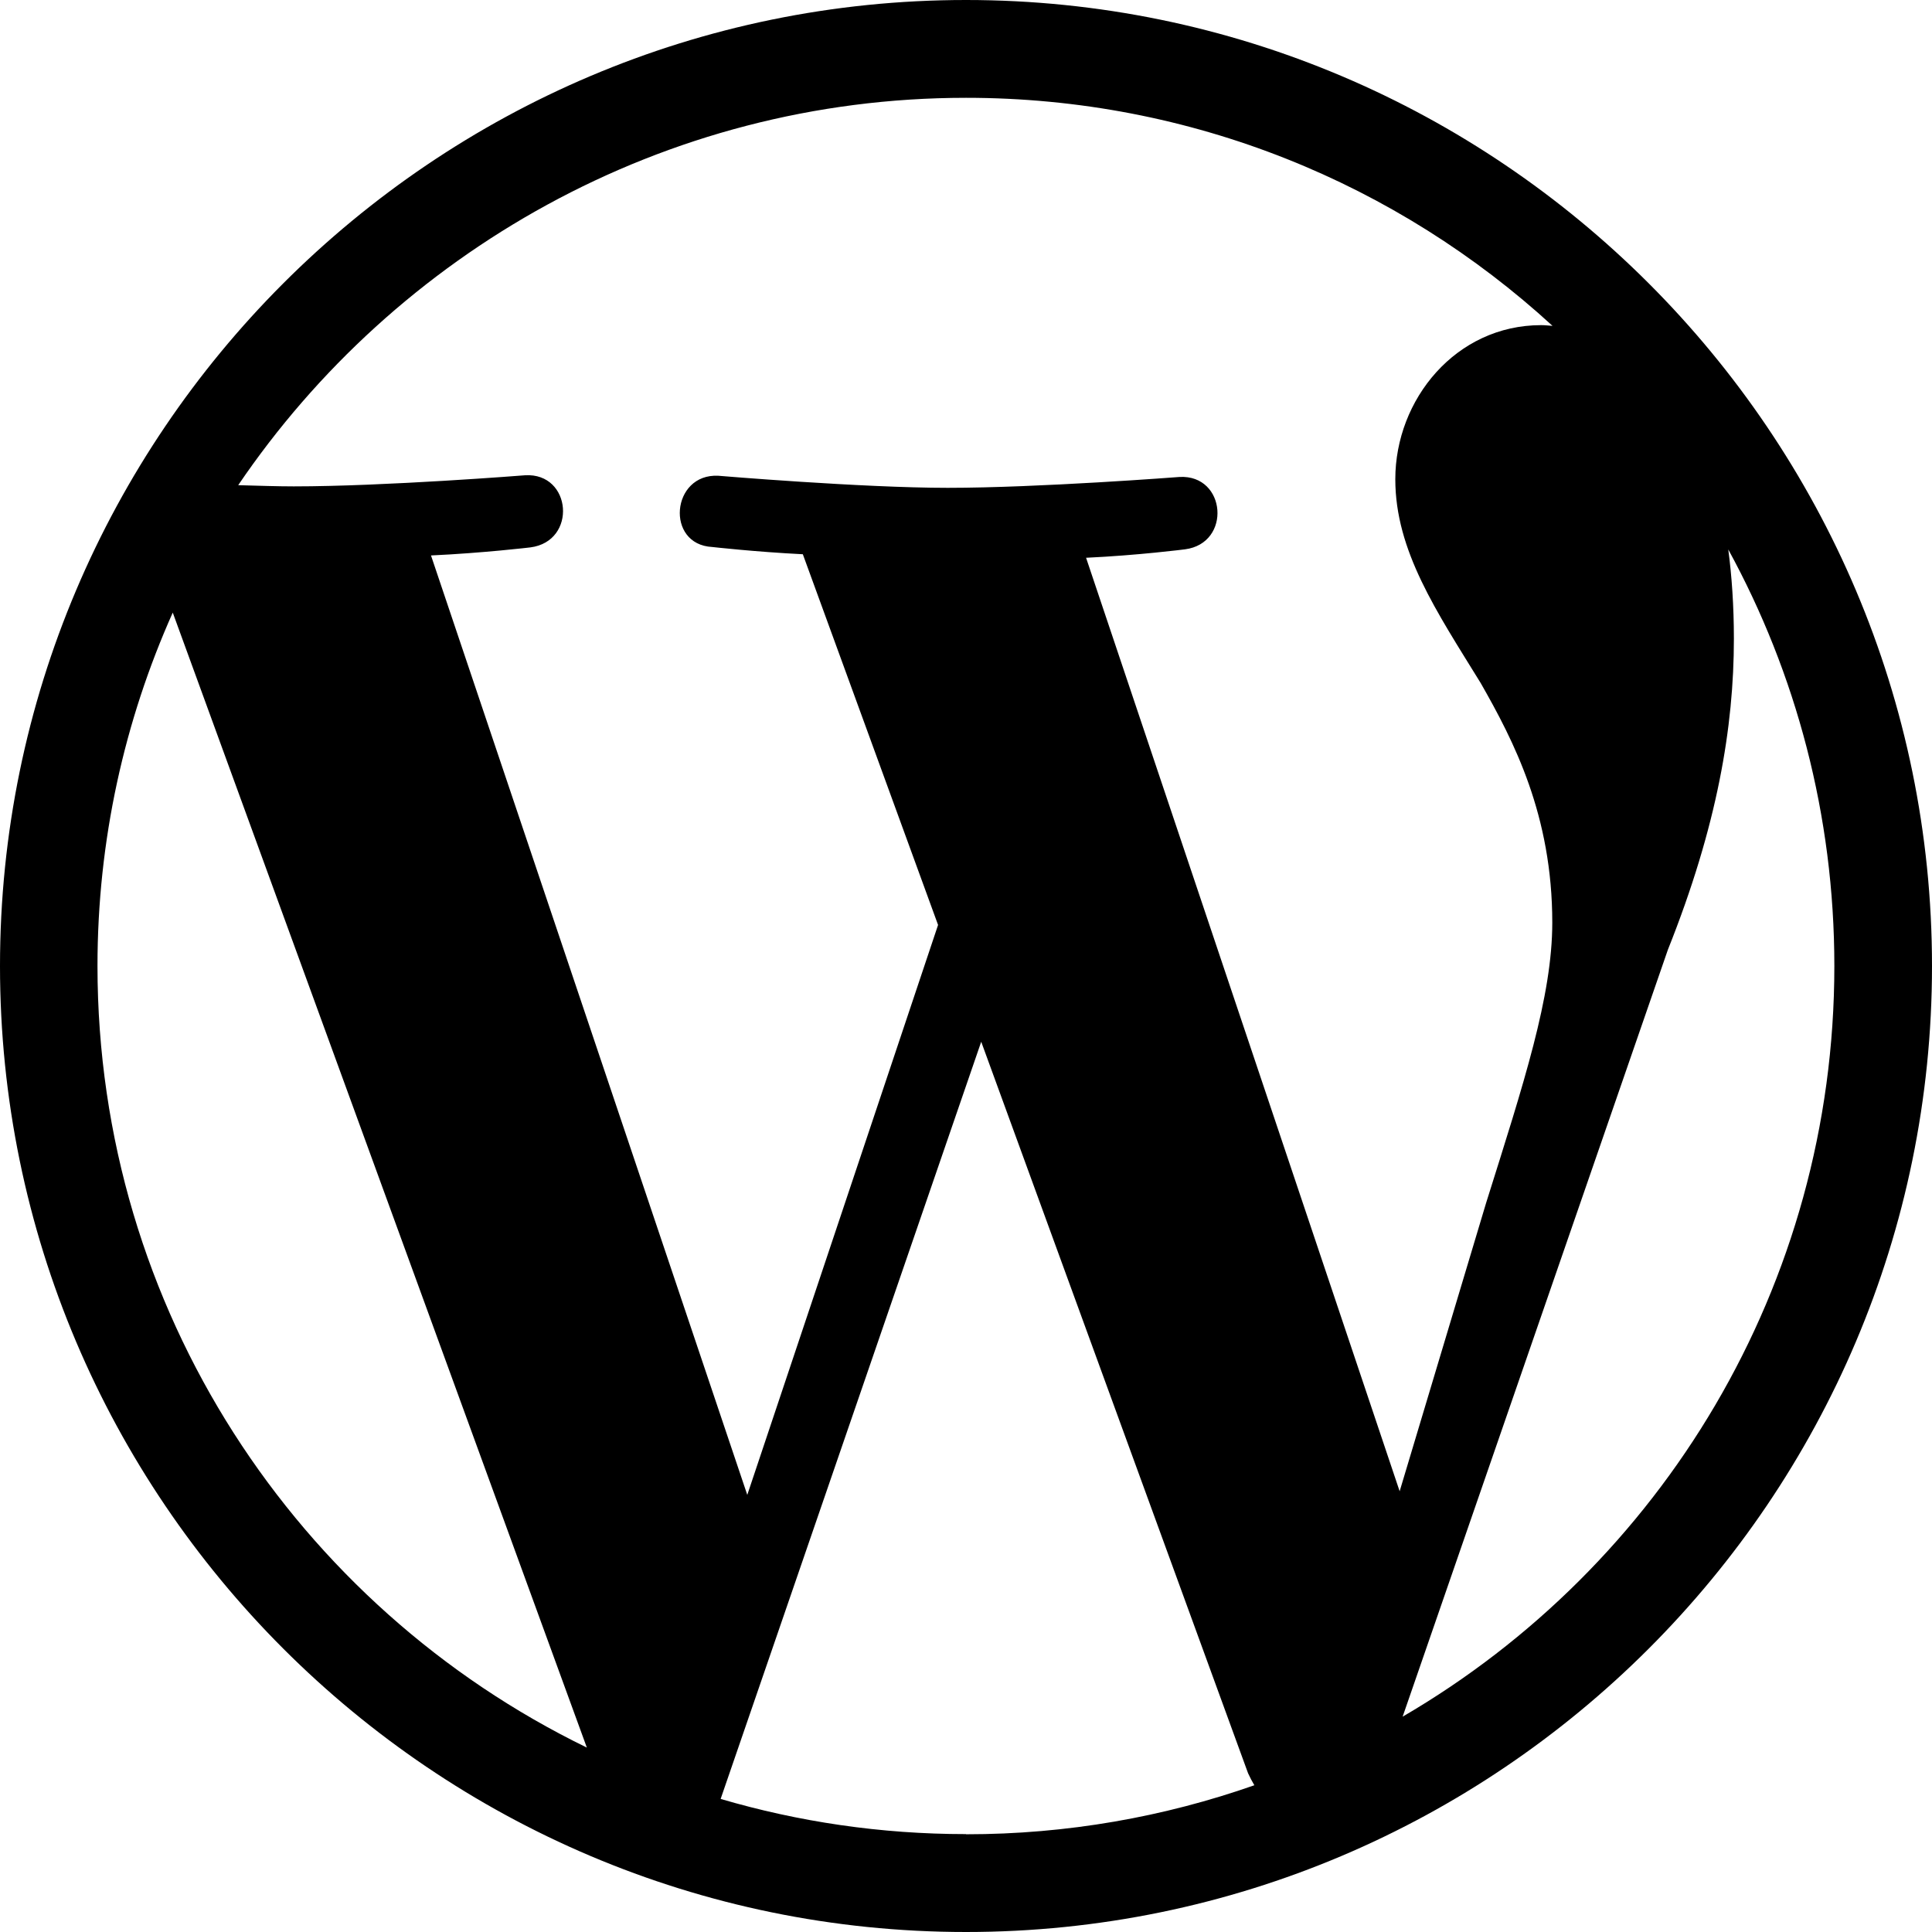
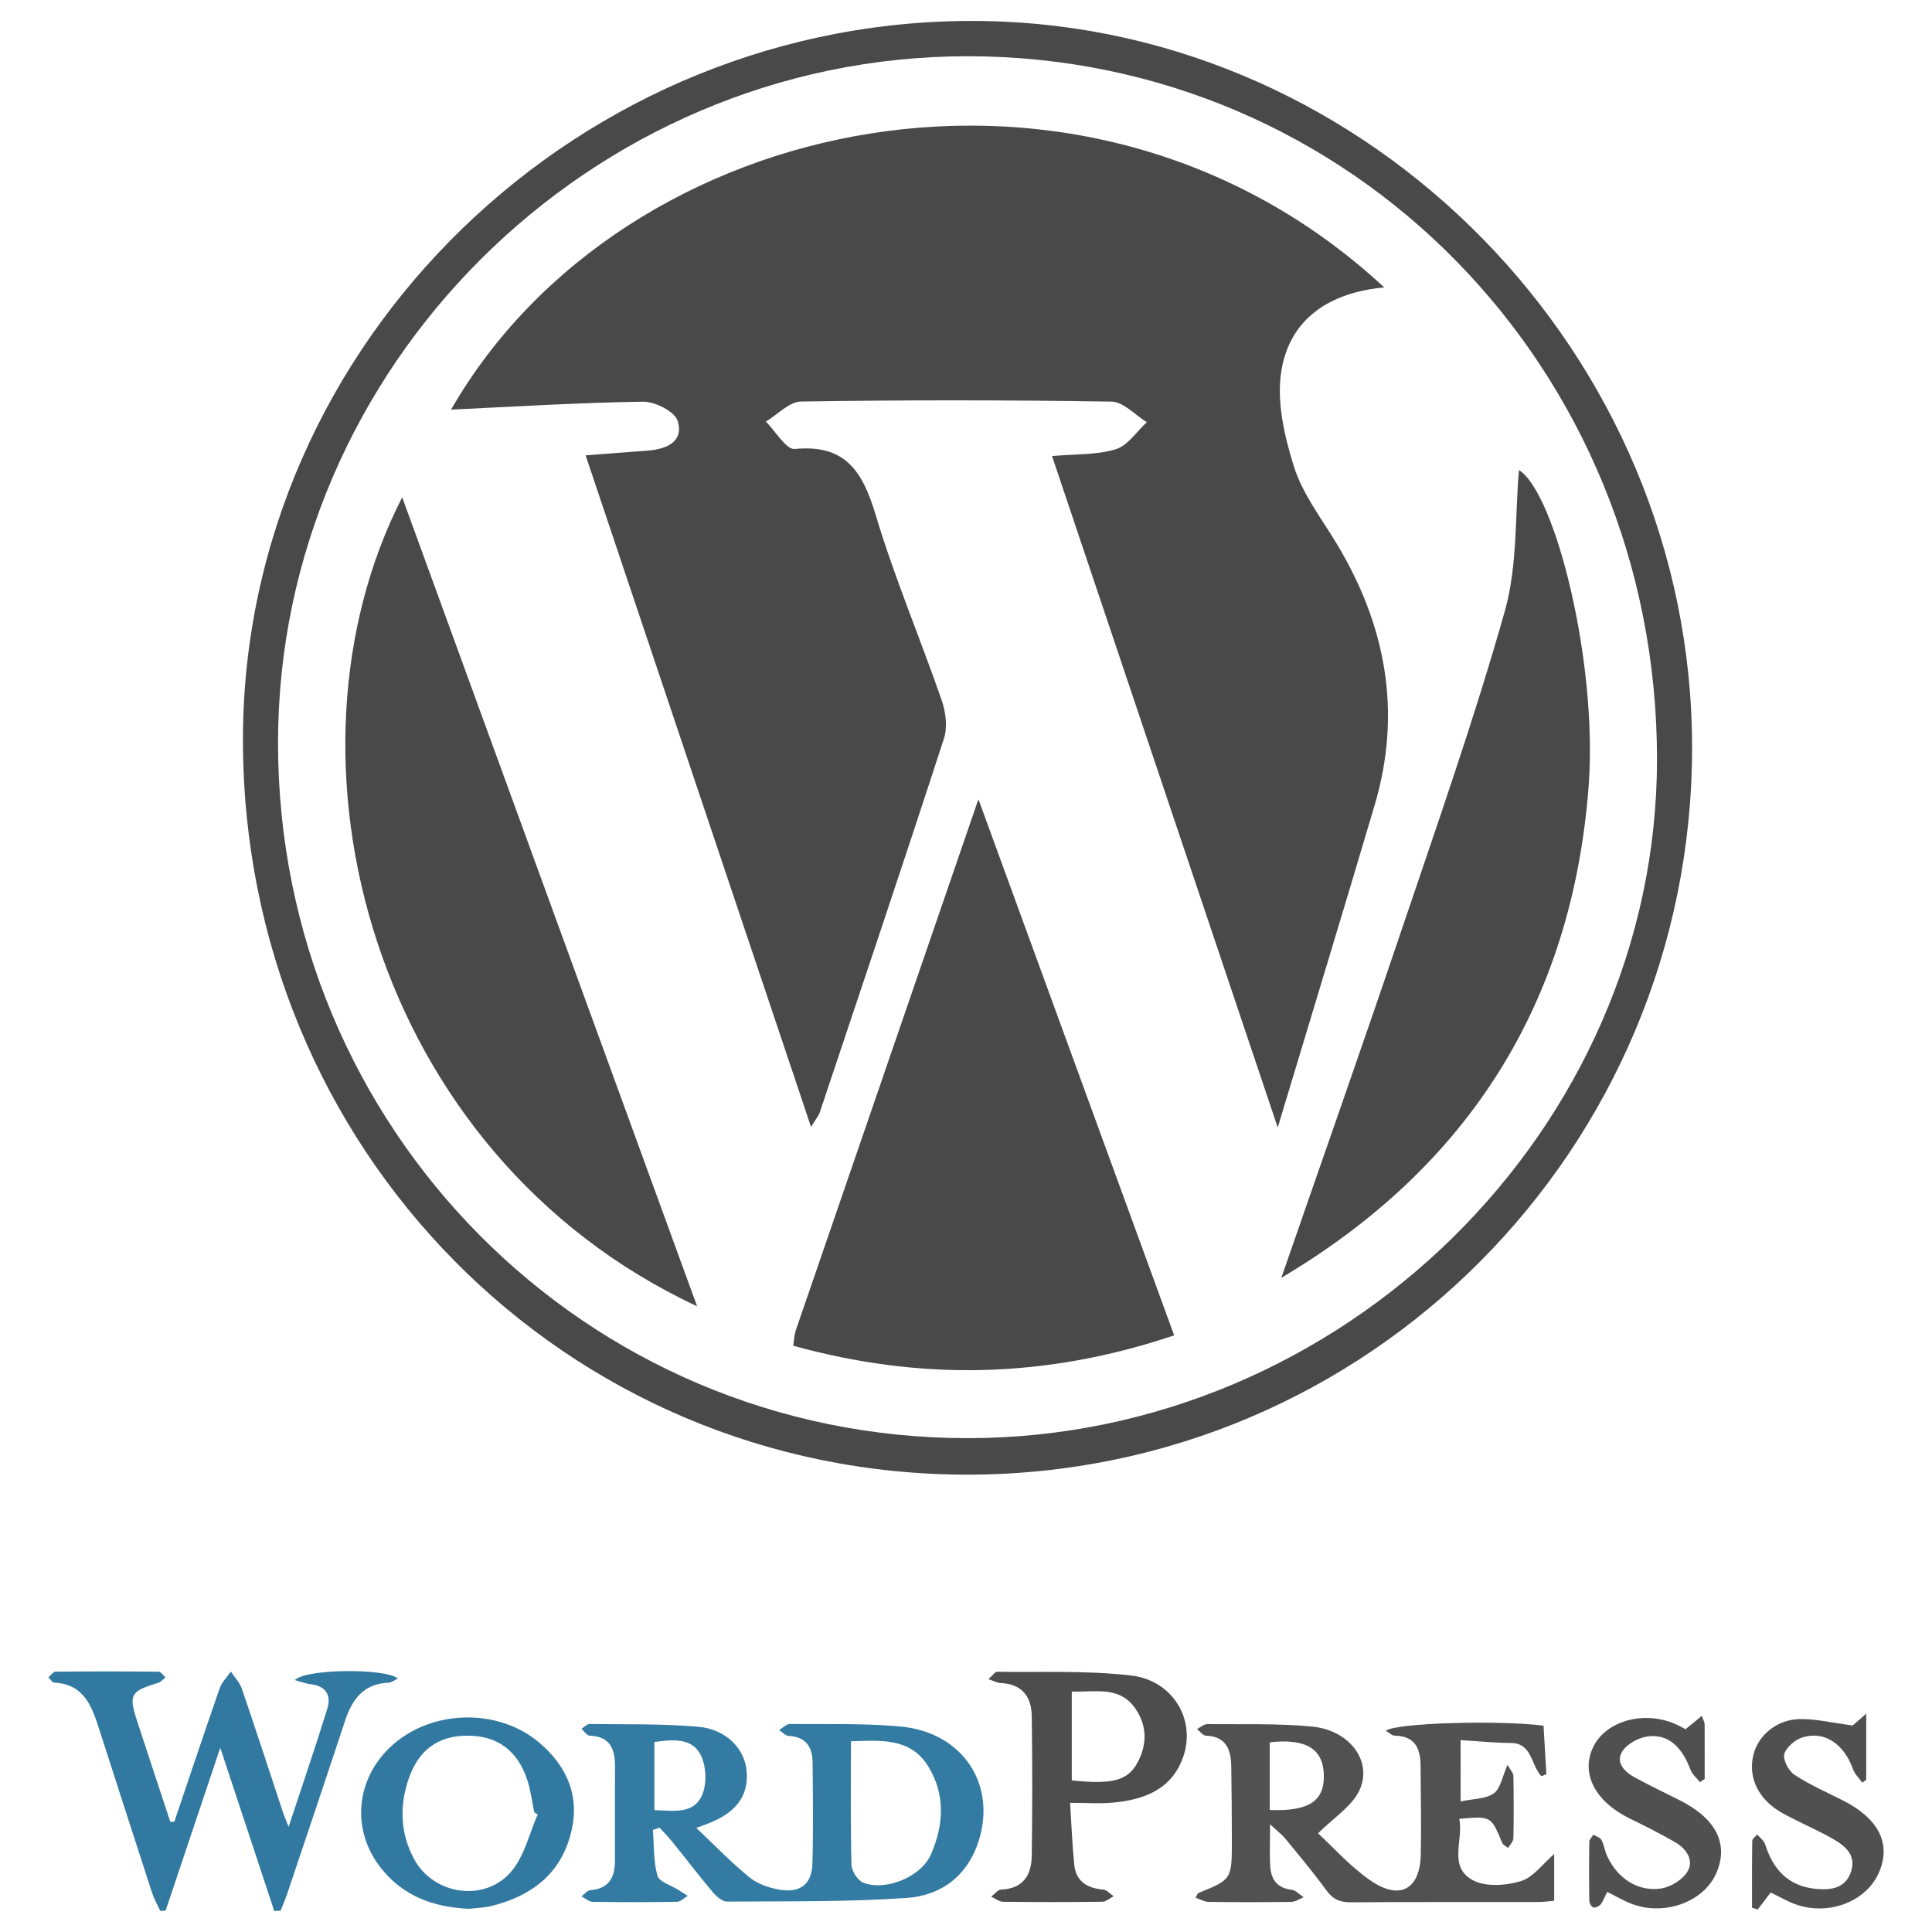
- <svg xmlns="http://www.w3.org/2000/svg" role="img" viewBox="0 0 24 24">
-   <path d="M21.469 6.825c.84 1.537 1.318 3.3 1.318 5.175 0 3.979-2.156 7.456-5.363 9.325l3.295-9.527c.615-1.54.82-2.771.82-3.864 0-.405-.026-.78-.07-1.11m-7.981.105c.647-.03 1.232-.105 1.232-.105.582-.075.514-.93-.067-.899 0 0-1.755.135-2.88.135-1.064 0-2.85-.15-2.85-.15-.585-.03-.661.855-.075.885 0 0 .54.061 1.125.09l1.68 4.605-2.37 7.08L5.354 6.9c.649-.03 1.234-.1 1.234-.1.585-.075.516-.93-.065-.896 0 0-1.746.138-2.874.138-.2 0-.438-.008-.69-.015C4.911 3.15 8.235 1.215 12 1.215c2.809 0 5.365 1.072 7.286 2.833-.046-.003-.091-.009-.141-.009-1.06 0-1.812.923-1.812 1.914 0 .89.513 1.643 1.06 2.531.411.72.89 1.643.89 2.977 0 .915-.354 1.994-.821 3.479l-1.075 3.585-3.9-11.61.001.014zM12 22.784c-1.059 0-2.081-.153-3.048-.437l3.237-9.406 3.315 9.087c.024.053.05.101.078.149-1.12.393-2.325.609-3.582.609M1.211 12c0-1.564.336-3.05.935-4.39L7.29 21.709C3.694 19.96 1.212 16.271 1.211 12M12 0C5.385 0 0 5.385 0 12s5.385 12 12 12 12-5.385 12-12S18.615 0 12 0" />
+ <svg xmlns="http://www.w3.org/2000/svg" viewBox="0 0 128 128">
+   <path fill-rule="evenodd" clip-rule="evenodd" fill="#337BA2" d="M43.257 121.233c.079 1.018.029 2.071.299 3.037.115.408.9.629 1.381.935l.625.401c-.235.137-.469.389-.707.392a165.82 165.82 0 01-5.598.002c-.248-.004-.491-.237-.735-.364.198-.143.388-.391.597-.408 1.251-.105 1.632-.865 1.626-1.989-.011-2.066-.006-4.134.003-6.202.005-1.152-.322-1.993-1.679-2.045-.188-.008-.366-.296-.548-.453.182-.111.366-.321.546-.318 2.39.029 4.79-.024 7.167.177 1.873.159 3.107 1.455 3.234 2.949.138 1.639-.703 2.764-2.605 3.486l-.729.272c1.225 1.158 2.31 2.29 3.516 3.272.535.437 1.293.697 1.989.817 1.393.238 2.149-.361 2.187-1.742.061-2.229.032-4.461.011-6.691-.01-1.022-.449-1.697-1.589-1.753-.215-.01-.42-.253-.629-.388.239-.14.478-.4.715-.399 2.432.02 4.875-.055 7.291.161 4.123.366 6.42 3.797 5.214 7.588-.735 2.312-2.495 3.619-4.759 3.773-3.958.27-7.938.215-11.909.243-.316.002-.706-.341-.944-.623-.914-1.085-1.776-2.213-2.668-3.316-.27-.334-.571-.641-.858-.961l-.444.147zm13.119-5.869c0 2.785-.034 5.484.036 8.18.011.414.41 1.039.78 1.187 1.457.581 3.812-.368 4.47-1.842.881-1.973.988-4.05-.203-5.922-1.175-1.847-3.132-1.663-5.083-1.603zm-13.021 4.561c1.262.032 2.653.313 3.192-1.073.302-.777.234-1.982-.183-2.69-.633-1.076-1.906-.888-3.01-.752l.001 4.515z" />
+   <path fill-rule="evenodd" clip-rule="evenodd" fill="#515151" d="M96.77 119.35c.834-.18 1.661-.154 2.198-.537.451-.32.563-1.116.908-1.886.199.357.386.539.39.724.025 1.38.03 2.761 0 4.141-.005.216-.226.427-.347.641-.136-.114-.339-.2-.399-.346-.733-1.771-.729-1.772-2.843-1.583.309 1.382-.763 3.149.89 4.058.843.463 2.203.371 3.189.068.841-.256 1.48-1.171 2.212-1.798v3.096c-.405.036-.712.086-1.021.086-4.141.006-8.282-.012-12.422.019-.714.006-1.197-.174-1.633-.773-.857-1.182-1.799-2.302-2.725-3.432-.232-.283-.534-.508-1.021-.962 0 1.154-.042 1.981.012 2.802.056.858.469 1.427 1.418 1.534.279.032.529.325.792.5-.271.105-.54.298-.812.303-1.827.026-3.653.025-5.48.001-.28-.004-.558-.173-.866-.275l.156-.303c2.244-.906 2.25-.906 2.248-3.508a343.88 343.88 0 00-.039-4.87c-.017-1.121-.321-2.01-1.689-2.058-.197-.007-.384-.287-.577-.441.226-.113.453-.325.678-.323 2.311.022 4.635-.054 6.93.16 2.512.234 4.065 2.329 3.132 4.257-.51 1.053-1.688 1.783-2.725 2.818.984.9 2.117 2.194 3.491 3.135 1.941 1.33 3.268.571 3.317-1.748.041-1.947-.007-3.896-.015-5.845-.004-1.155-.361-1.994-1.717-2.013-.185-.003-.367-.2-.586-.33.705-.52 7.499-.709 10.448-.332l.19 3.214-.333.136c-.686-.717-.601-2.199-2.02-2.204-1.084-.005-2.168-.119-3.332-.189.003 1.356.003 2.59.003 4.063zm-12.647.566c2.61.105 3.646-.603 3.584-2.364-.061-1.698-1.195-2.383-3.584-2.121v4.485z" />
+   <path fill-rule="evenodd" clip-rule="evenodd" fill="#3179A1" d="M11.555 120.682c.996-2.947 1.979-5.897 3.003-8.834.141-.404.486-.737.737-1.104.248.378.587.725.729 1.14.931 2.719 1.817 5.451 2.722 8.179.072.219.165.43.375.969.928-2.813 1.787-5.308 2.564-7.829.27-.873-.081-1.504-1.097-1.618-.335-.039-.66-.17-1.051-.274.676-.749 5.957-.804 6.827-.108-.236.112-.424.271-.618.279-1.65.064-2.414 1.097-2.884 2.521-1.258 3.81-2.54 7.611-3.817 11.415-.133.395-.3.778-.452 1.166l-.421.03-3.579-10.821-3.619 10.788-.354.022c-.185-.401-.412-.79-.547-1.207-1.167-3.581-2.319-7.167-3.474-10.751-.495-1.539-.99-3.069-3.012-3.167-.132-.006-.253-.229-.38-.35.158-.13.316-.373.476-.375 2.272-.024 4.546-.024 6.818.001.158.001.313.247.47.379-.169.126-.319.309-.508.367-1.82.55-1.951.761-1.378 2.526.723 2.233 1.468 4.457 2.204 6.686l.266-.03z" />
+   <path fill-rule="evenodd" clip-rule="evenodd" fill="#4D4D4D" d="M65.484 111.25c.279-.241.435-.494.587-.491 2.957.044 5.938-.093 8.864.247 2.768.321 4.301 2.919 3.466 5.359-.748 2.189-2.593 2.874-4.68 3.064-.881.081-1.776.013-2.824.013.093 1.453.14 2.78.275 4.098.113 1.114.863 1.56 1.923 1.65.239.021.457.288.684.442-.25.126-.498.36-.75.363-2.191.029-4.384.028-6.575.002-.263-.003-.523-.219-.784-.336.218-.165.432-.463.656-.472 1.463-.056 2.012-.964 2.03-2.235.044-3.081.04-6.162.002-9.243-.016-1.31-.649-2.148-2.072-2.206-.212-.008-.422-.13-.802-.255zm5.523 6.706c2.682.278 3.703.022 4.349-1.167.648-1.192.65-2.439-.116-3.566-1.059-1.559-2.679-1.098-4.233-1.154v5.887z" />
+   <path fill-rule="evenodd" clip-rule="evenodd" fill="#3279A1" d="M31.076 126.463c-2.396-.104-4.348-.856-5.794-2.647-2.053-2.542-1.741-5.994.711-8.192 2.645-2.37 7.018-2.472 9.733-.171 1.838 1.559 2.709 3.533 2.111 5.953-.675 2.73-2.601 4.192-5.218 4.856-.546.137-1.122.149-1.543.201zm4.544-6.249l-.224-.147c-.149-.709-.236-1.439-.458-2.125-.642-1.971-1.986-2.945-3.963-2.949-1.97-.004-3.295.975-3.939 2.967-.572 1.771-.498 3.526.383 5.18 1.315 2.468 4.829 2.931 6.549.736.802-1.023 1.116-2.43 1.652-3.662z" />
+   <path fill-rule="evenodd" clip-rule="evenodd" fill="#505050" d="M122.748 114.317l.893-.782v4.376l-.259.195c-.209-.295-.498-.562-.615-.891-.591-1.655-1.865-2.553-3.319-2.117-.499.149-1.099.649-1.232 1.11-.109.376.285 1.12.671 1.374 1.008.664 2.131 1.156 3.214 1.703 2.356 1.192 3.198 2.845 2.401 4.736-.809 1.921-3.263 2.915-5.462 2.173-.606-.206-1.167-.544-1.728-.811l-.857 1.126-.379-.116c0-1.477-.009-2.954.015-4.431.002-.143.215-.282.33-.423.18.218.448.41.527.66.523 1.656 1.53 2.756 3.325 2.94 1.023.105 2.023-.021 2.378-1.187.324-1.067-.42-1.669-1.219-2.124-.879-.5-1.808-.909-2.708-1.37-.395-.203-.798-.404-1.153-.665-1.257-.927-1.753-2.263-1.381-3.618.332-1.211 1.523-2.237 2.997-2.28 1.091-.031 2.195.25 3.561.422zm-16.269 11.027c-.166.33-.258.607-.429.821-.103.128-.356.25-.49.208-.127-.04-.262-.294-.265-.456-.021-1.299-.021-2.599.001-3.896.002-.159.178-.314.274-.471.184.117.446.193.537.362.169.314.208.696.356 1.024.668 1.482 2.021 2.409 3.573 2.184.649-.093 1.45-.586 1.772-1.138.434-.741-.086-1.504-.814-1.925-.979-.566-1.993-1.075-3.009-1.571-2.297-1.121-3.266-2.972-2.443-4.719.818-1.737 3.33-2.46 5.429-1.556.256.11.499.25.7.354l1.078-.886c.113.317.185.426.186.535.008 1.216.005 2.431.005 3.646l-.317.212c-.211-.27-.504-.509-.619-.814-.573-1.532-1.48-2.381-2.81-2.219-.624.075-1.419.504-1.726 1.018-.45.755.2 1.361.885 1.729.963.519 1.949.992 2.926 1.483 2.418 1.213 3.269 2.898 2.434 4.824-.813 1.876-3.346 2.847-5.517 2.077-.564-.199-1.087-.52-1.717-.826z" />
+   <path fill-rule="evenodd" clip-rule="evenodd" fill="#494949" d="M65.261 1.395C38.48.917 16.103 22.648 16.096 49c-.008 27.11 21.338 48.739 48.077 48.699 26.49-.039 47.932-21.587 47.932-48.167C112.104 23.384 90.76 1.85 65.261 1.395zm-1.148 93.887c-25.326.006-45.694-20.529-45.693-46.067.001-24.88 20.685-45.48 45.674-45.489 25.432-.008 45.695 20.654 45.687 46.587-.008 24.483-20.807 44.964-45.668 44.969zm24.395-59.347c-.994-1.638-2.216-3.227-2.778-5.013-.64-2.032-1.171-4.345-.832-6.382.576-3.454 3.225-5.169 6.812-5.497C72.086.83 41.248 7.349 29.885 27.138c4.374-.203 8.55-.468 12.729-.524.791-.011 2.1.657 2.286 1.277.416 1.385-.748 1.868-1.986 1.963-1.301.102-2.604.199-4.115.314l14.935 44.494c.359-.587.507-.752.572-.945 2.762-8.255 5.54-16.505 8.232-24.784.246-.755.124-1.755-.146-2.531-1.424-4.111-3.13-8.133-4.379-12.294-.855-2.849-1.988-4.692-5.355-4.362-.574.056-1.273-1.178-1.916-1.816.777-.463 1.548-1.316 2.332-1.328a659.24 659.24 0 0120.572.006c.786.013 1.557.889 2.335 1.364-.681.622-1.267 1.554-2.063 1.794-1.276.385-2.691.312-4.218.448l14.953 44.484c2.266-7.524 4.374-14.434 6.422-21.36 1.83-6.182.74-11.957-2.567-17.403zM52.719 88.149c-.092.267-.097.563-.168 1.007 8.458 2.344 16.75 2.175 25.24-.685l-12.968-35.52c-4.151 12.064-8.131 23.63-12.104 35.198zm-6.535-1.606L26.646 32.947c-8.814 17.217-2.109 43.486 19.538 53.596zm54.452-55.403c-.27 2.994-.082 6.327-.941 9.362-2.023 7.152-4.496 14.181-6.877 21.229-2.588 7.66-5.28 15.286-7.927 22.927 12.437-7.372 19.271-18.253 20.359-32.555.62-8.14-2.188-19.412-4.614-20.963z" />
</svg>
